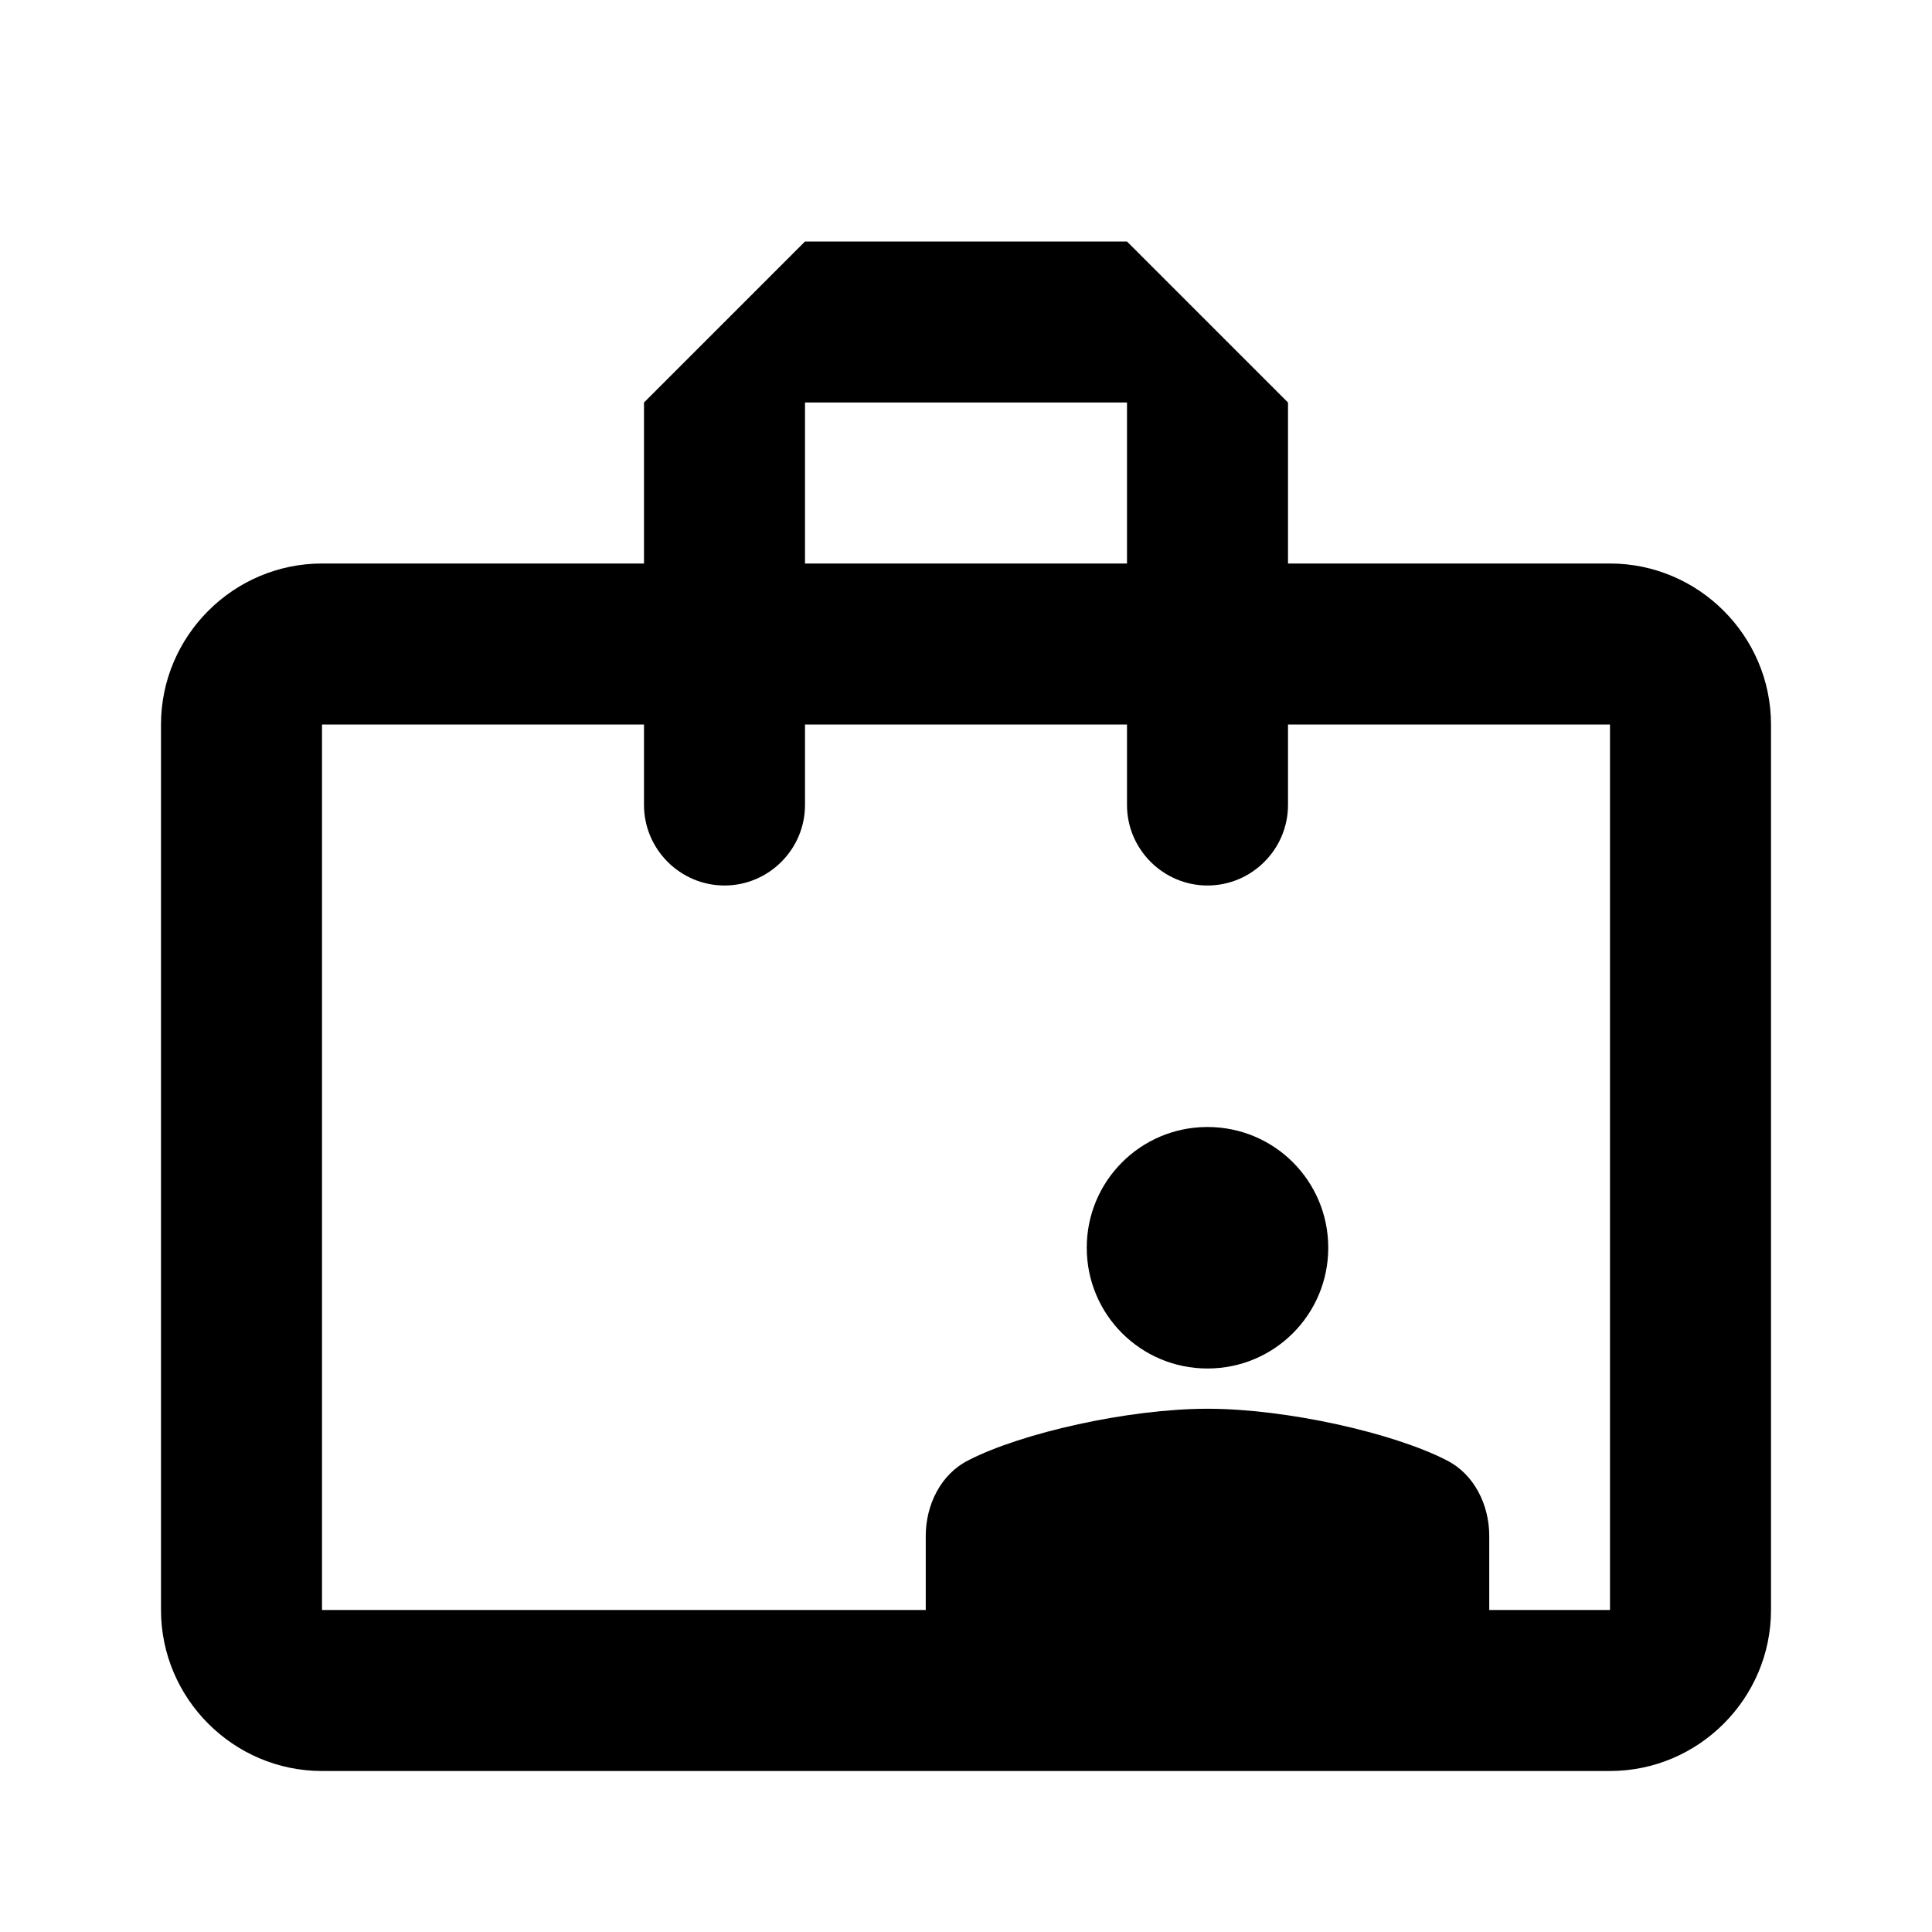
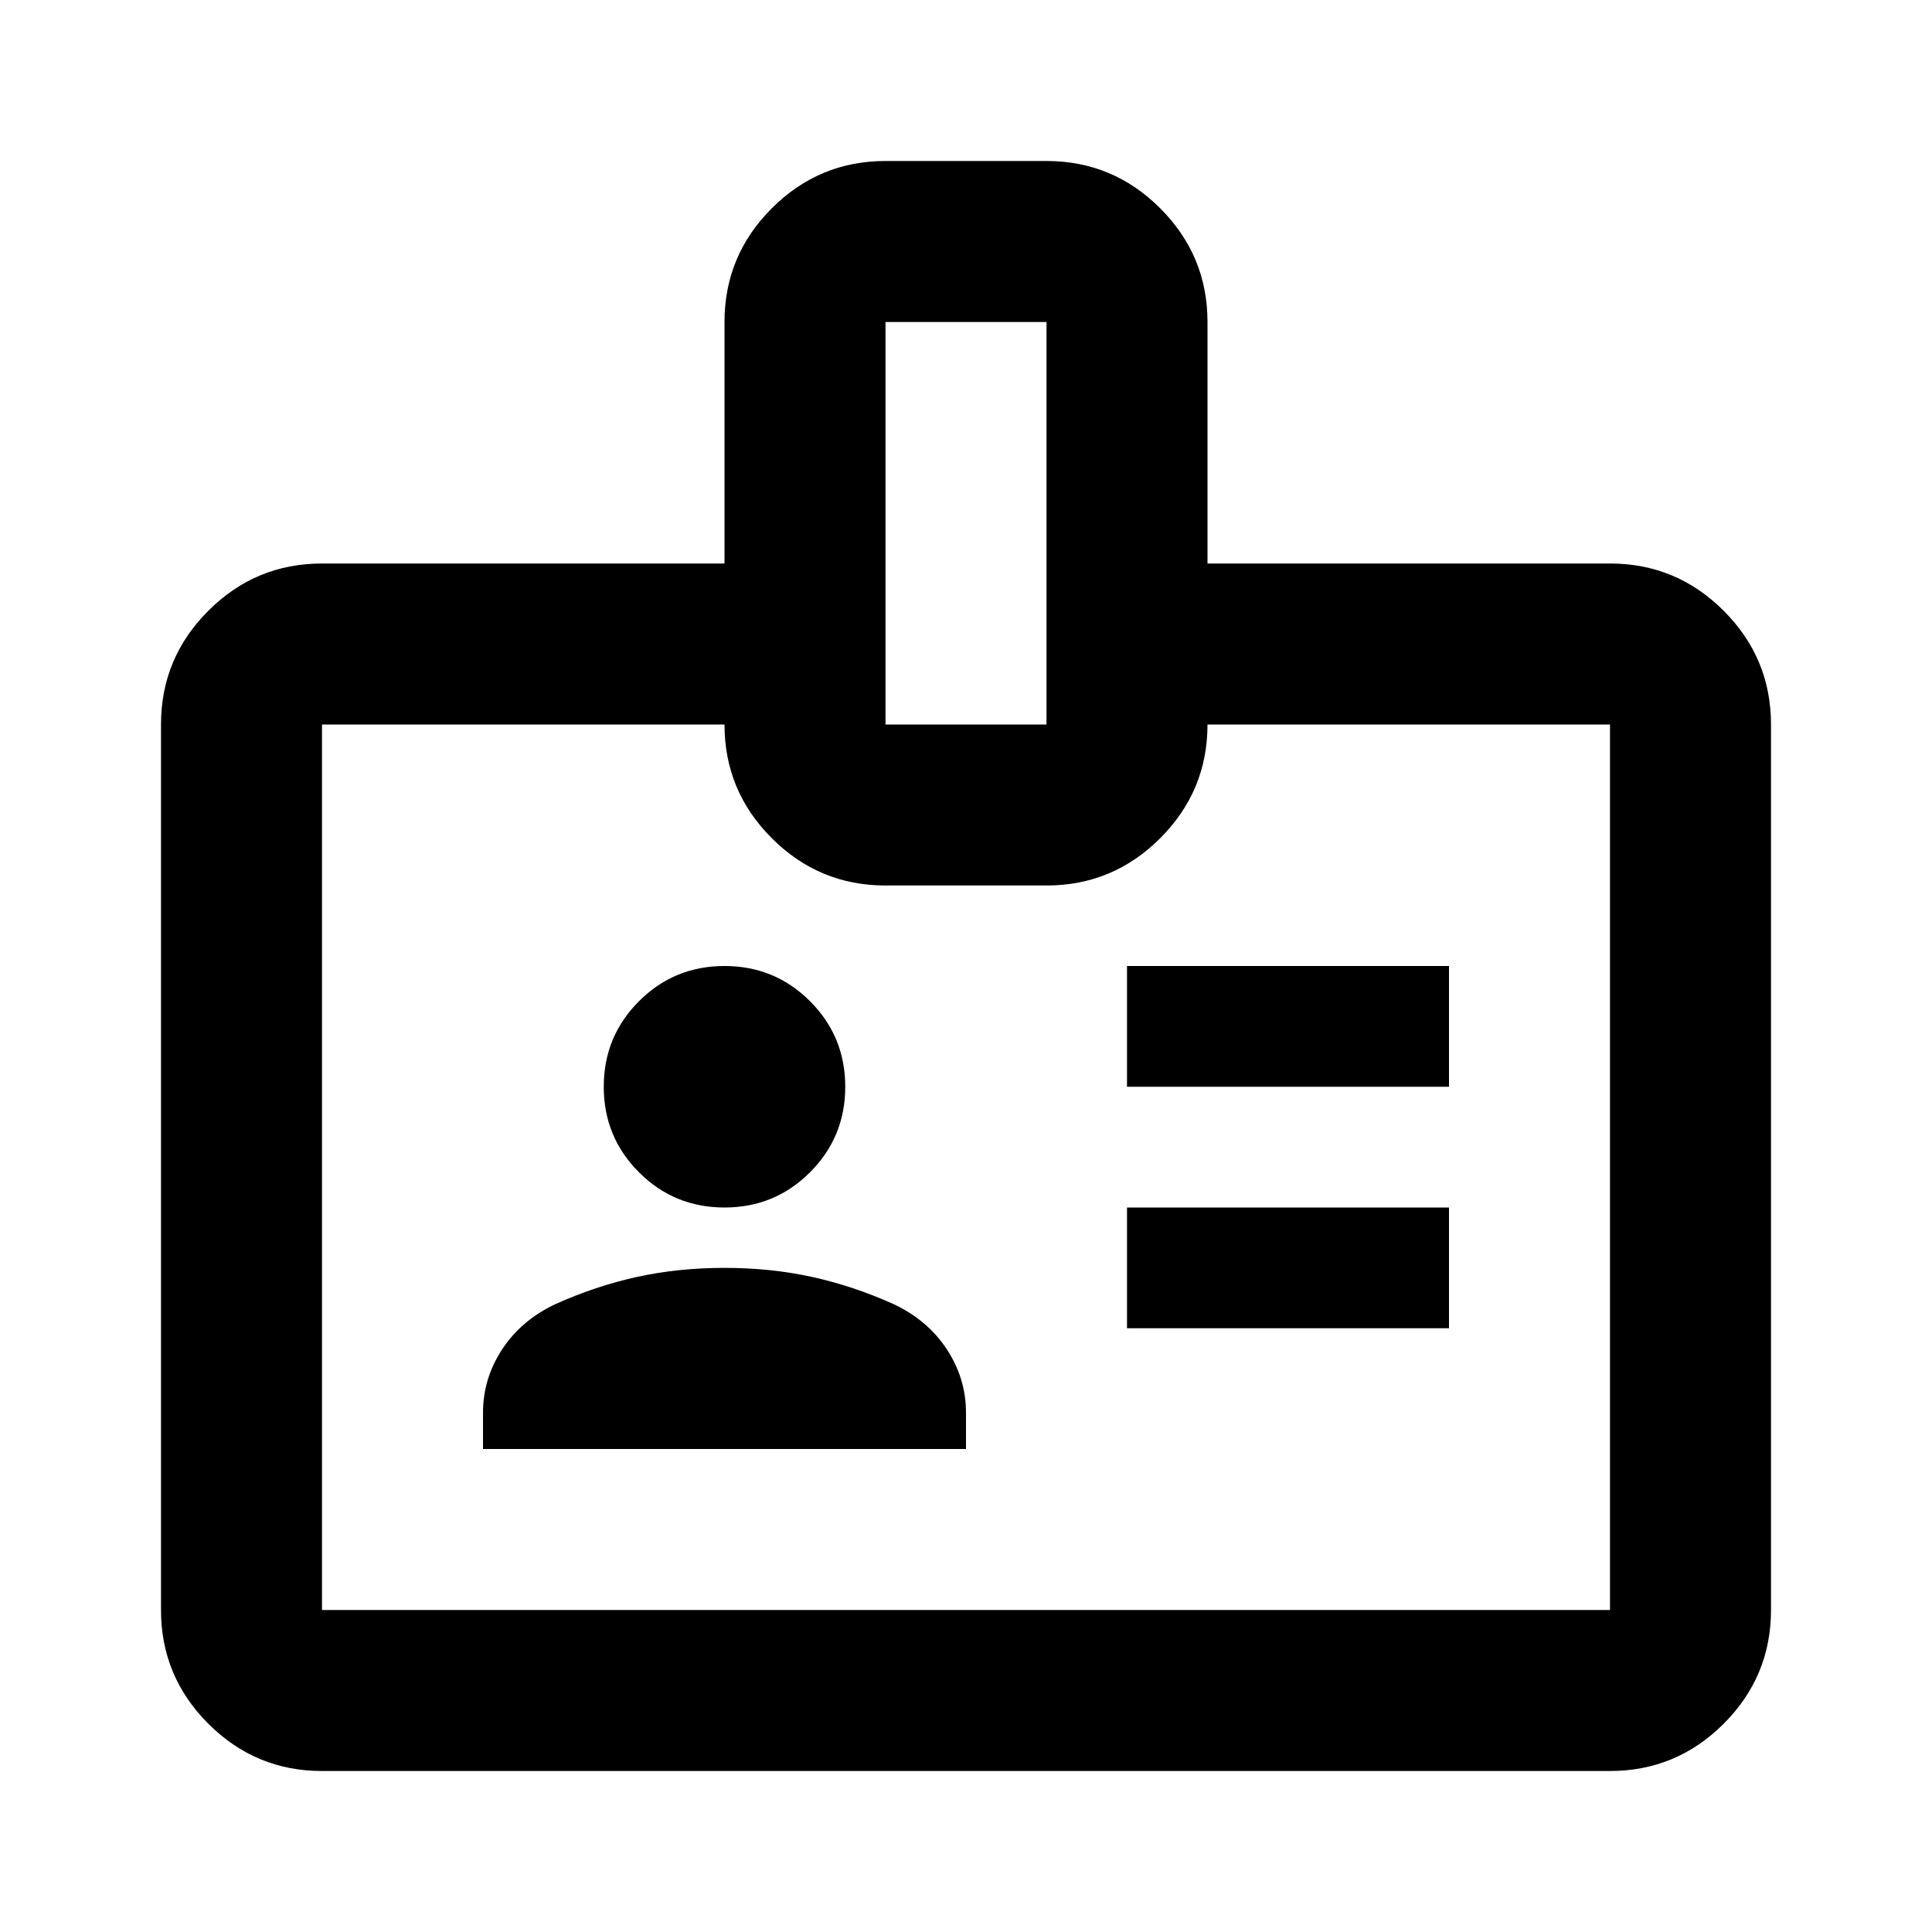
- <svg xmlns="http://www.w3.org/2000/svg" width="24" height="24" viewBox="0 0 24 24" fill="currentColor">
-   <path d="M20 7h-4V5l-2-2h-4L8 5v2H4c-1.1 0-2 .9-2 2v11c0 1.1.9 2 2 2h16c1.1 0 2-.9 2-2V9c0-1.1-.9-2-2-2zM10 5h4v2h-4V5zm10 15H4V9h4v1c0 .55.45 1 1 1s1-.45 1-1V9h4v1c0 .55.45 1 1 1s1-.45 1-1V9h4v11zm-2.03-1.86c-.66-.34-1.99-.64-2.97-.64-.98 0-2.31.3-2.97.64-.34.17-.53.55-.53.94V20h7v-.92c0-.39-.19-.77-.53-.94zM15 17c.83 0 1.5-.67 1.5-1.5S15.83 14 15 14s-1.5.67-1.5 1.5S14.17 17 15 17z" />
+ <svg xmlns="http://www.w3.org/2000/svg" height="24" viewBox="0 -960 960 960" width="24">
+   <path d="M160-80q-33 0-56.5-23.5T80-160v-440q0-33 23.5-56.5T160-680h200v-120q0-33 23.5-56.5T440-880h80q33 0 56.5 23.5T600-800v120h200q33 0 56.5 23.5T880-600v440q0 33-23.5 56.5T800-80H160Zm0-80h640v-440H600q0 33-23.5 56.5T520-520h-80q-33 0-56.5-23.5T360-600H160v440Zm80-80h240v-18q0-17-9.5-31.5T444-312q-20-9-40.5-13.5T360-330q-23 0-43.5 4.5T276-312q-17 8-26.5 22.5T240-258v18Zm320-60h160v-60H560v60Zm-200-60q25 0 42.5-17.5T420-420q0-25-17.5-42.5T360-480q-25 0-42.5 17.5T300-420q0 25 17.5 42.5T360-360Zm200-60h160v-60H560v60ZM440-600h80v-200h-80v200Zm40 220Z" />
</svg>
